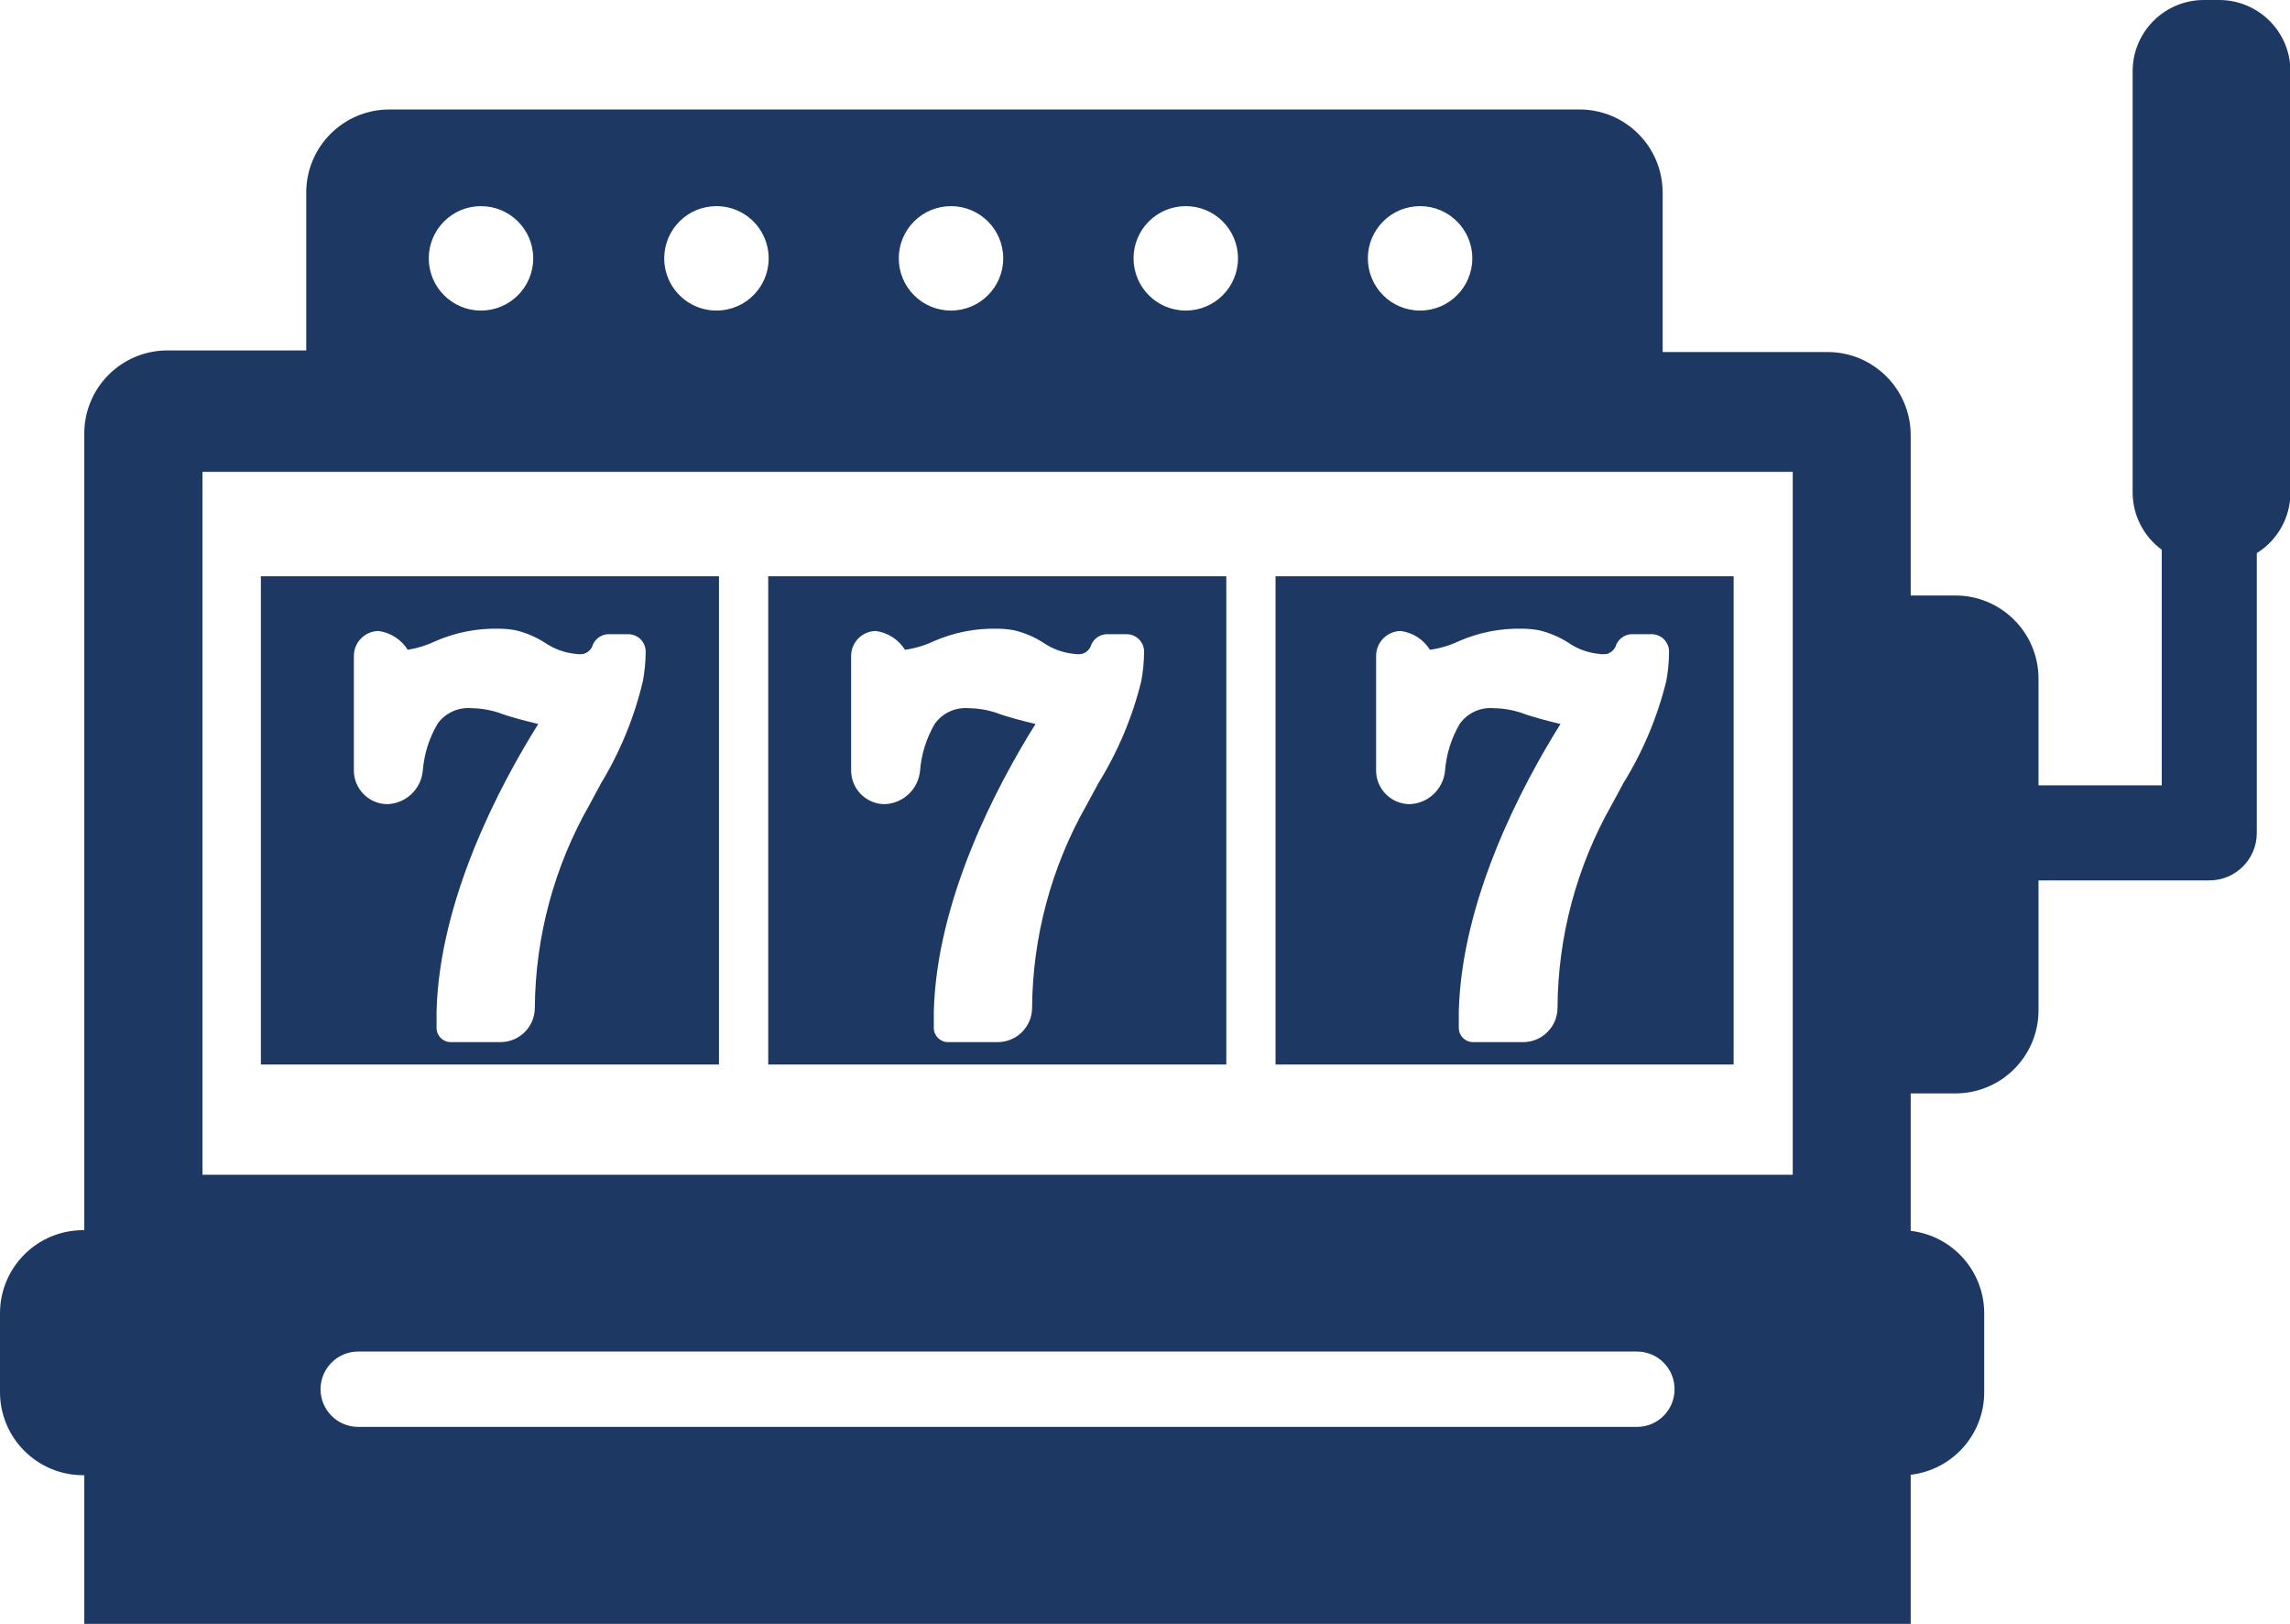
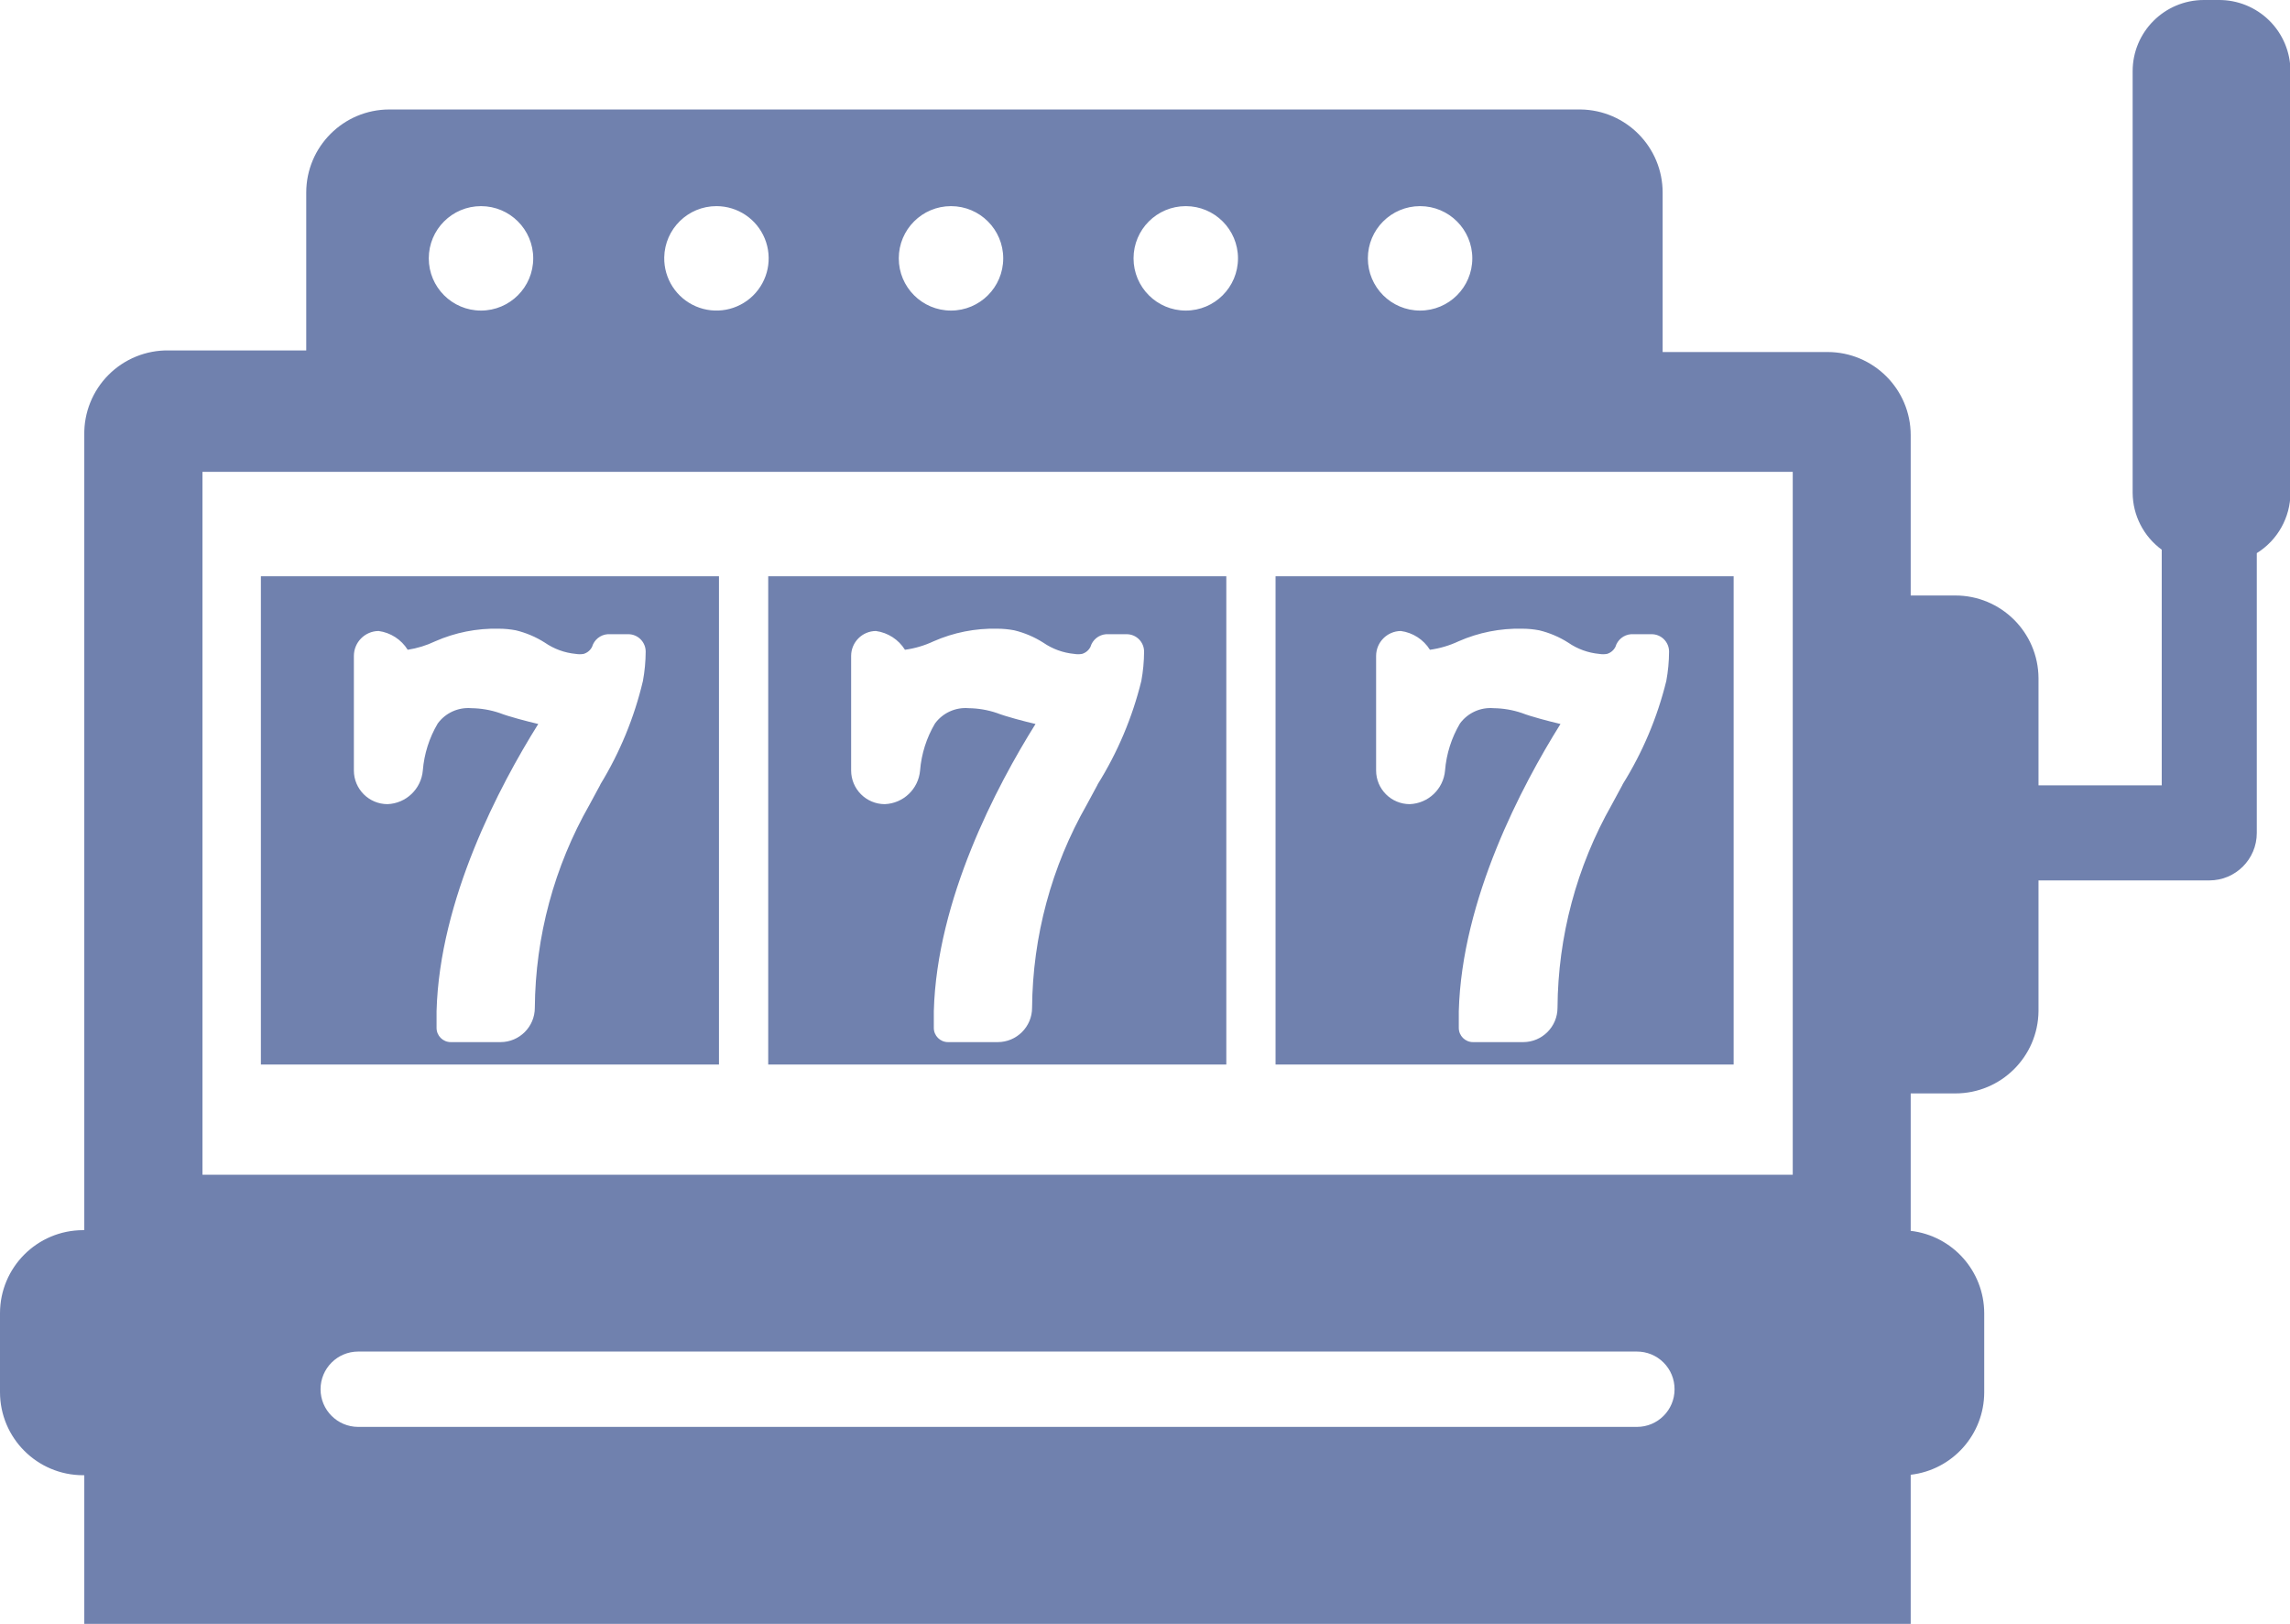
<svg xmlns="http://www.w3.org/2000/svg" viewBox="0 0 99.98 70.9">
  <defs>
    <style>
      svg {
-         fill: #1d3963;
+         fill: #7081ae;
      }
    </style>
  </defs>
  <g id="Layer_2" data-name="Layer 2">
    <g id="Layer_1-2" data-name="Layer 1">
      <path d="M75.69,29.68V25.16h-20V46.48h20Zm-4.85,4.58-.47.87A18.18,18.18,0,0,0,68,44a1.5,1.5,0,0,1-1.5,1.5H64.31a.62.62,0,0,1-.62-.62v-.12c0-.2,0-.41,0-.61.13-4.88,2.75-9.84,4.44-12.54-.47-.11-1.28-.32-1.69-.48a4,4,0,0,0-1.23-.21,1.65,1.65,0,0,0-1.47.67,4.79,4.79,0,0,0-.65,2.05,1.61,1.61,0,0,1-1.54,1.47,1.47,1.47,0,0,1-1.47-1.47v-5a1.09,1.09,0,0,1,1.08-1.09,1.78,1.78,0,0,1,1.27.82l0,0A4.31,4.31,0,0,0,63.68,28a6.51,6.51,0,0,1,2.78-.55,4,4,0,0,1,.74.07,4.18,4.18,0,0,1,1.27.54,2.84,2.84,0,0,0,1.35.49,1,1,0,0,0,.34,0,.6.6,0,0,0,.37-.31.77.77,0,0,1,.68-.55h.9a.76.76,0,0,1,.76.76,7.24,7.24,0,0,1-.12,1.28A15.51,15.51,0,0,1,70.84,34.25Z" />
      <path d="M53.54,29.68V25.16h-20V46.48h20Zm-5.62,4.58-.47.87A18.18,18.18,0,0,0,45.06,44a1.5,1.5,0,0,1-1.5,1.5H41.39a.62.62,0,0,1-.62-.62v-.12c0-.2,0-.41,0-.61.13-4.88,2.75-9.84,4.44-12.54-.47-.11-1.28-.32-1.69-.48a4,4,0,0,0-1.23-.21,1.65,1.65,0,0,0-1.47.67,4.79,4.79,0,0,0-.65,2.05,1.61,1.61,0,0,1-1.54,1.47,1.47,1.47,0,0,1-1.47-1.47v-5a1.09,1.09,0,0,1,1.08-1.09,1.78,1.78,0,0,1,1.27.82l0,0A4.3,4.3,0,0,0,40.76,28a6.51,6.51,0,0,1,2.78-.55,4,4,0,0,1,.74.07,4.18,4.18,0,0,1,1.27.54,2.85,2.85,0,0,0,1.35.49,1,1,0,0,0,.34,0,.6.6,0,0,0,.37-.31.77.77,0,0,1,.68-.55h.9a.76.76,0,0,1,.76.76,7.24,7.24,0,0,1-.12,1.28A15.51,15.51,0,0,1,47.92,34.25Z" />
      <path d="M31.39,29.68V25.16h-20V46.48h20Zm-5.18,4.58-.47.87A18.18,18.18,0,0,0,23.35,44a1.5,1.5,0,0,1-1.5,1.5H19.68a.62.62,0,0,1-.62-.62v-.12c0-.2,0-.41,0-.61.13-4.88,2.75-9.84,4.44-12.54-.47-.11-1.28-.32-1.69-.48a4,4,0,0,0-1.23-.21,1.65,1.65,0,0,0-1.47.67,4.79,4.79,0,0,0-.65,2.05,1.61,1.61,0,0,1-1.54,1.47,1.47,1.47,0,0,1-1.47-1.47v-5a1.09,1.09,0,0,1,1.08-1.09,1.78,1.78,0,0,1,1.27.82l0,0A4.31,4.31,0,0,0,19,28a6.51,6.51,0,0,1,2.78-.55,4,4,0,0,1,.74.07,4.18,4.18,0,0,1,1.27.54,2.84,2.84,0,0,0,1.35.49,1,1,0,0,0,.34,0,.6.6,0,0,0,.37-.31.77.77,0,0,1,.68-.55h.9a.76.76,0,0,1,.76.76,7.24,7.24,0,0,1-.12,1.28A15.51,15.51,0,0,1,26.21,34.25Z" />
      <path d="M96.86,0h-.64a3.11,3.11,0,0,0-3.11,3.11V21.52A3.1,3.1,0,0,0,94.38,24V34.29H89V29.61A3.63,3.63,0,0,0,85.36,26H83.42V19a3.63,3.63,0,0,0-3.63-3.63h-7.2s0,0,0,0V8.41A3.63,3.63,0,0,0,69,4.78H17a3.63,3.63,0,0,0-3.63,3.63V15.3s0,0,0,0h-6A3.63,3.63,0,0,0,3.68,19V53.71H3.63A3.63,3.63,0,0,0,0,57.34v3.44a3.63,3.63,0,0,0,3.63,3.63h.05V70.9H83.42V64.39a3.63,3.63,0,0,0,3.21-3.6V57.34a3.63,3.63,0,0,0-3.21-3.6v-6h1.95A3.63,3.63,0,0,0,89,44.15V38.44h7.46a2.07,2.07,0,0,0,2.07-2.07V24.15A3.11,3.11,0,0,0,100,21.52V3.11A3.11,3.11,0,0,0,96.86,0ZM62,9a2.28,2.28,0,1,1-2.28,2.28A2.28,2.28,0,0,1,62,9ZM51.77,9a2.28,2.28,0,1,1-2.28,2.28A2.28,2.28,0,0,1,51.77,9ZM41.52,9a2.28,2.28,0,1,1-2.28,2.28A2.28,2.28,0,0,1,41.52,9ZM31.28,9A2.28,2.28,0,1,1,29,11.24,2.28,2.28,0,0,1,31.28,9ZM21,9a2.28,2.28,0,1,1-2.28,2.28A2.28,2.28,0,0,1,21,9ZM73.11,60.66a1.64,1.64,0,0,1-1.64,1.64H15.64a1.64,1.64,0,1,1,0-3.29H71.46A1.64,1.64,0,0,1,73.11,60.66ZM8.84,20.6l69.43,0v8.93s0,0,0,.06v21.7l-69.43,0V20.6Z" />
    </g>
  </g>
</svg>
